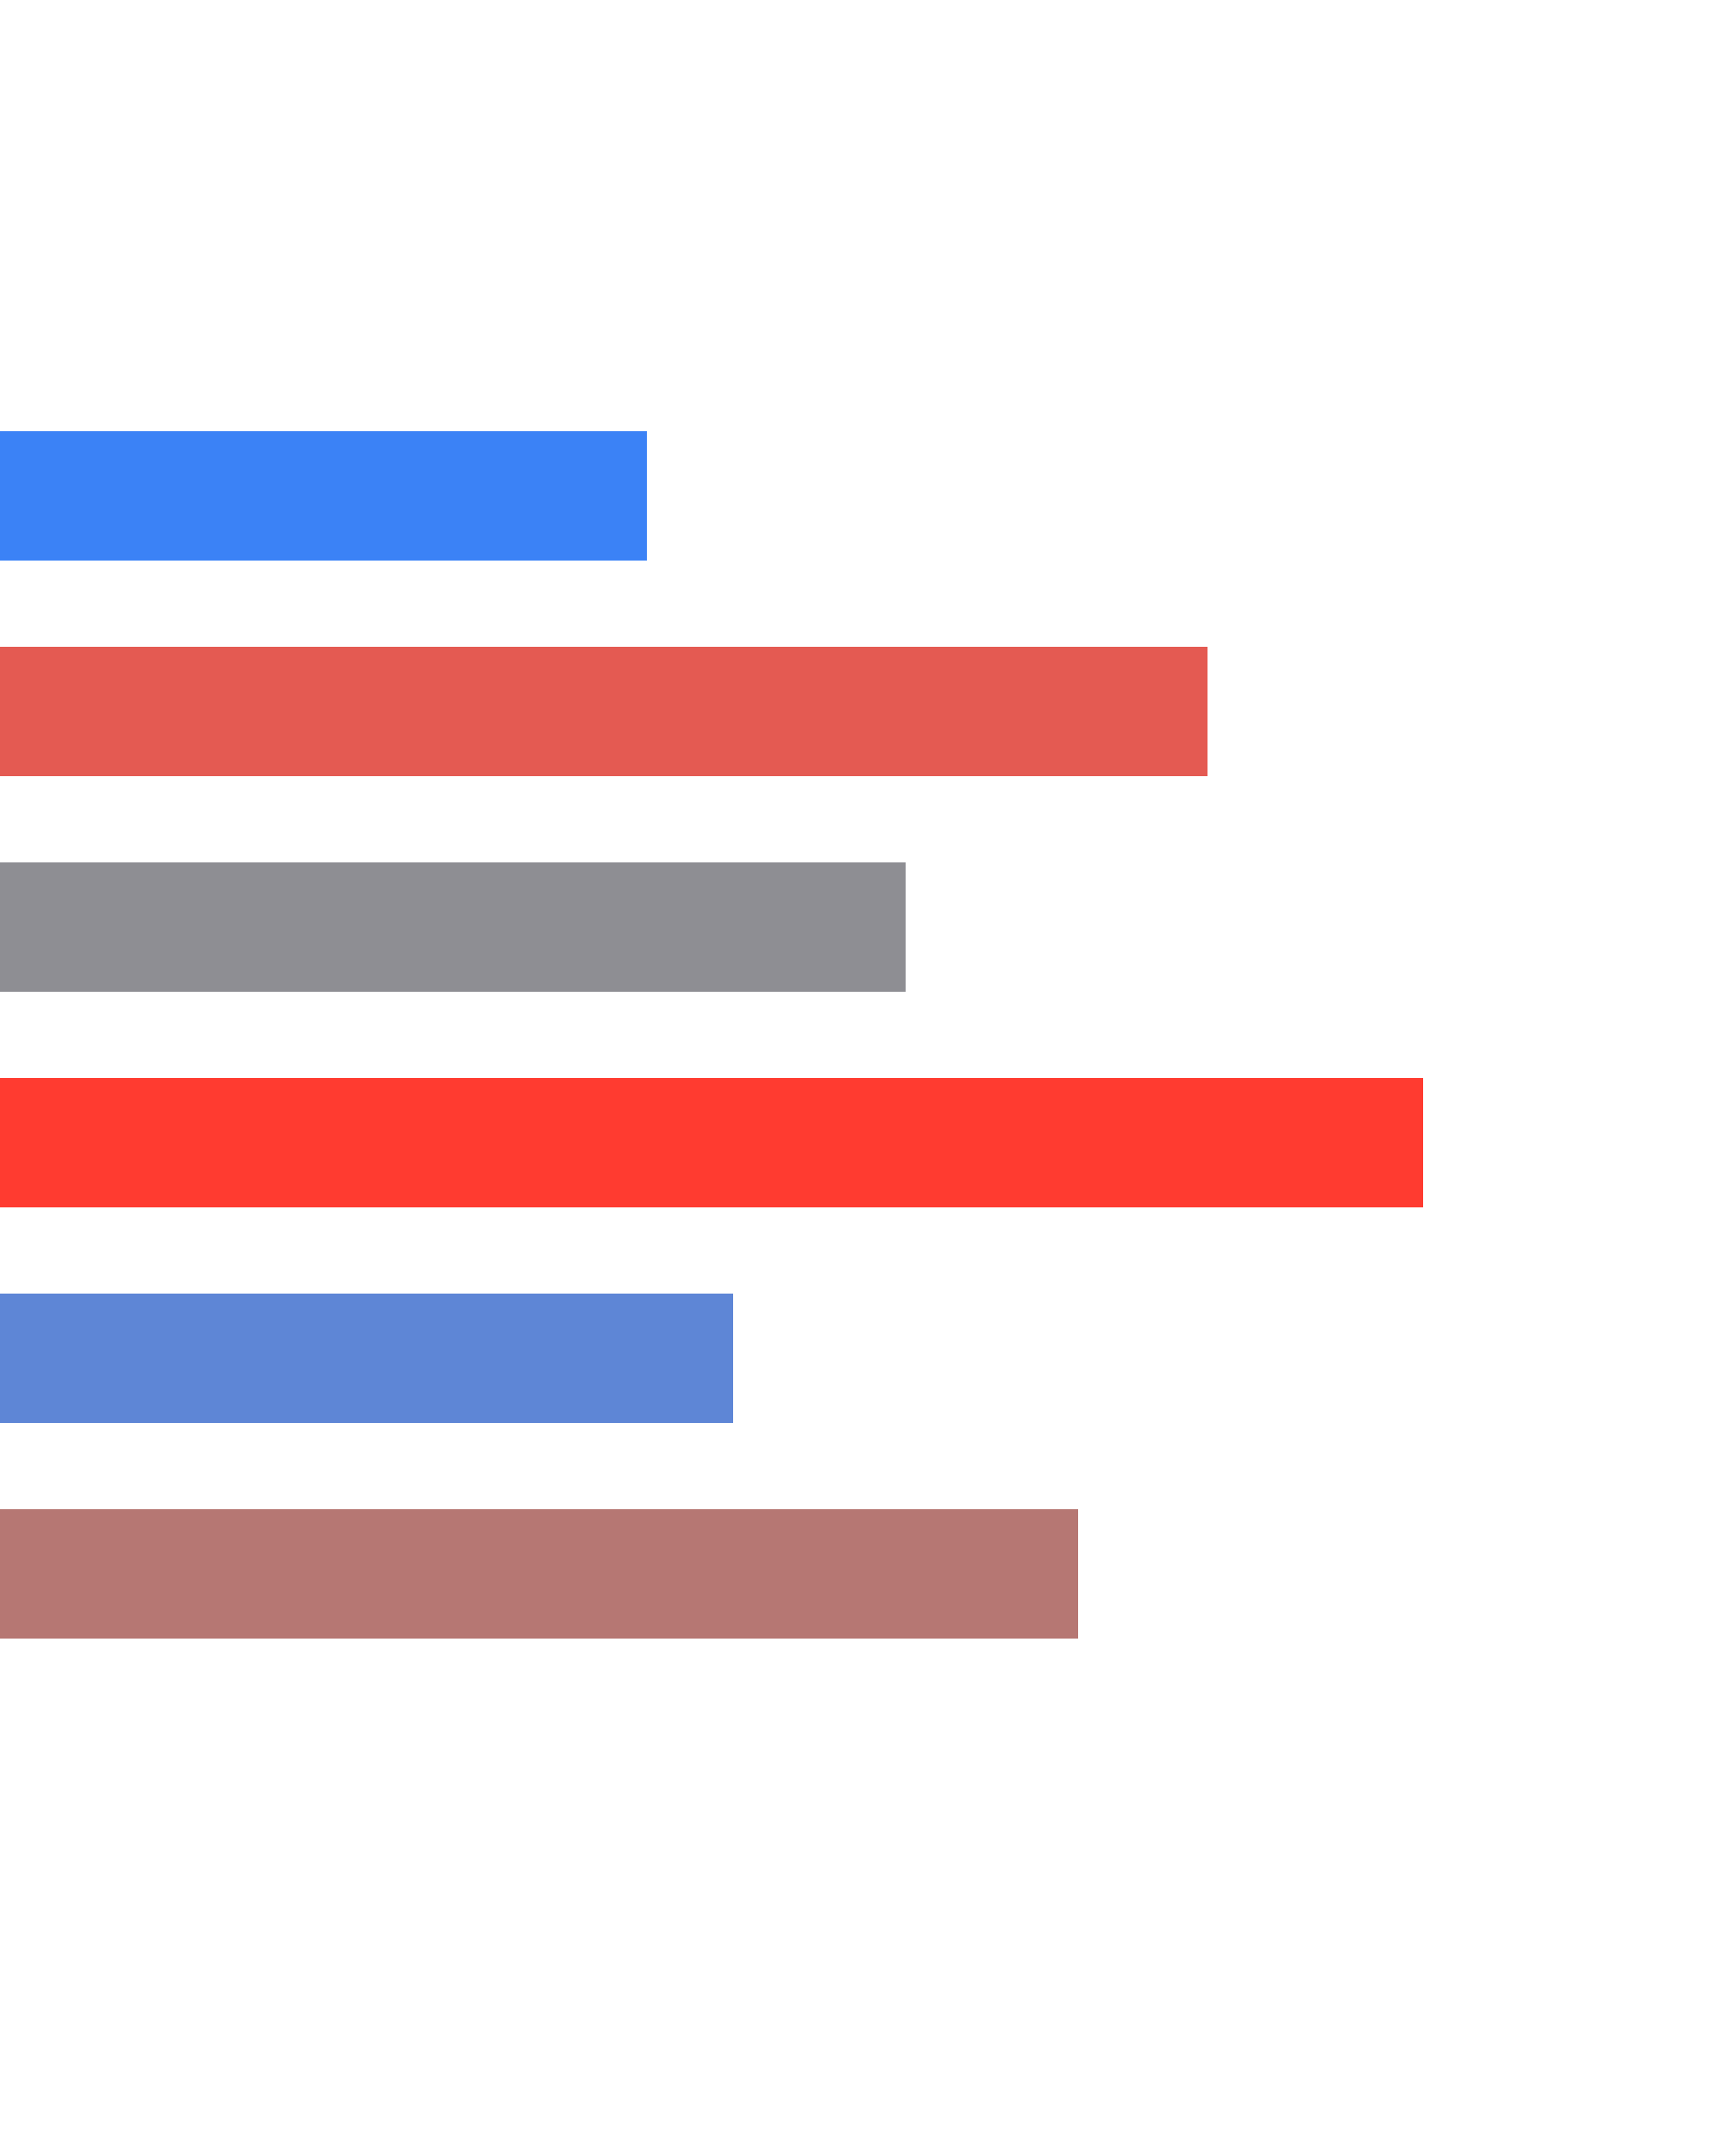
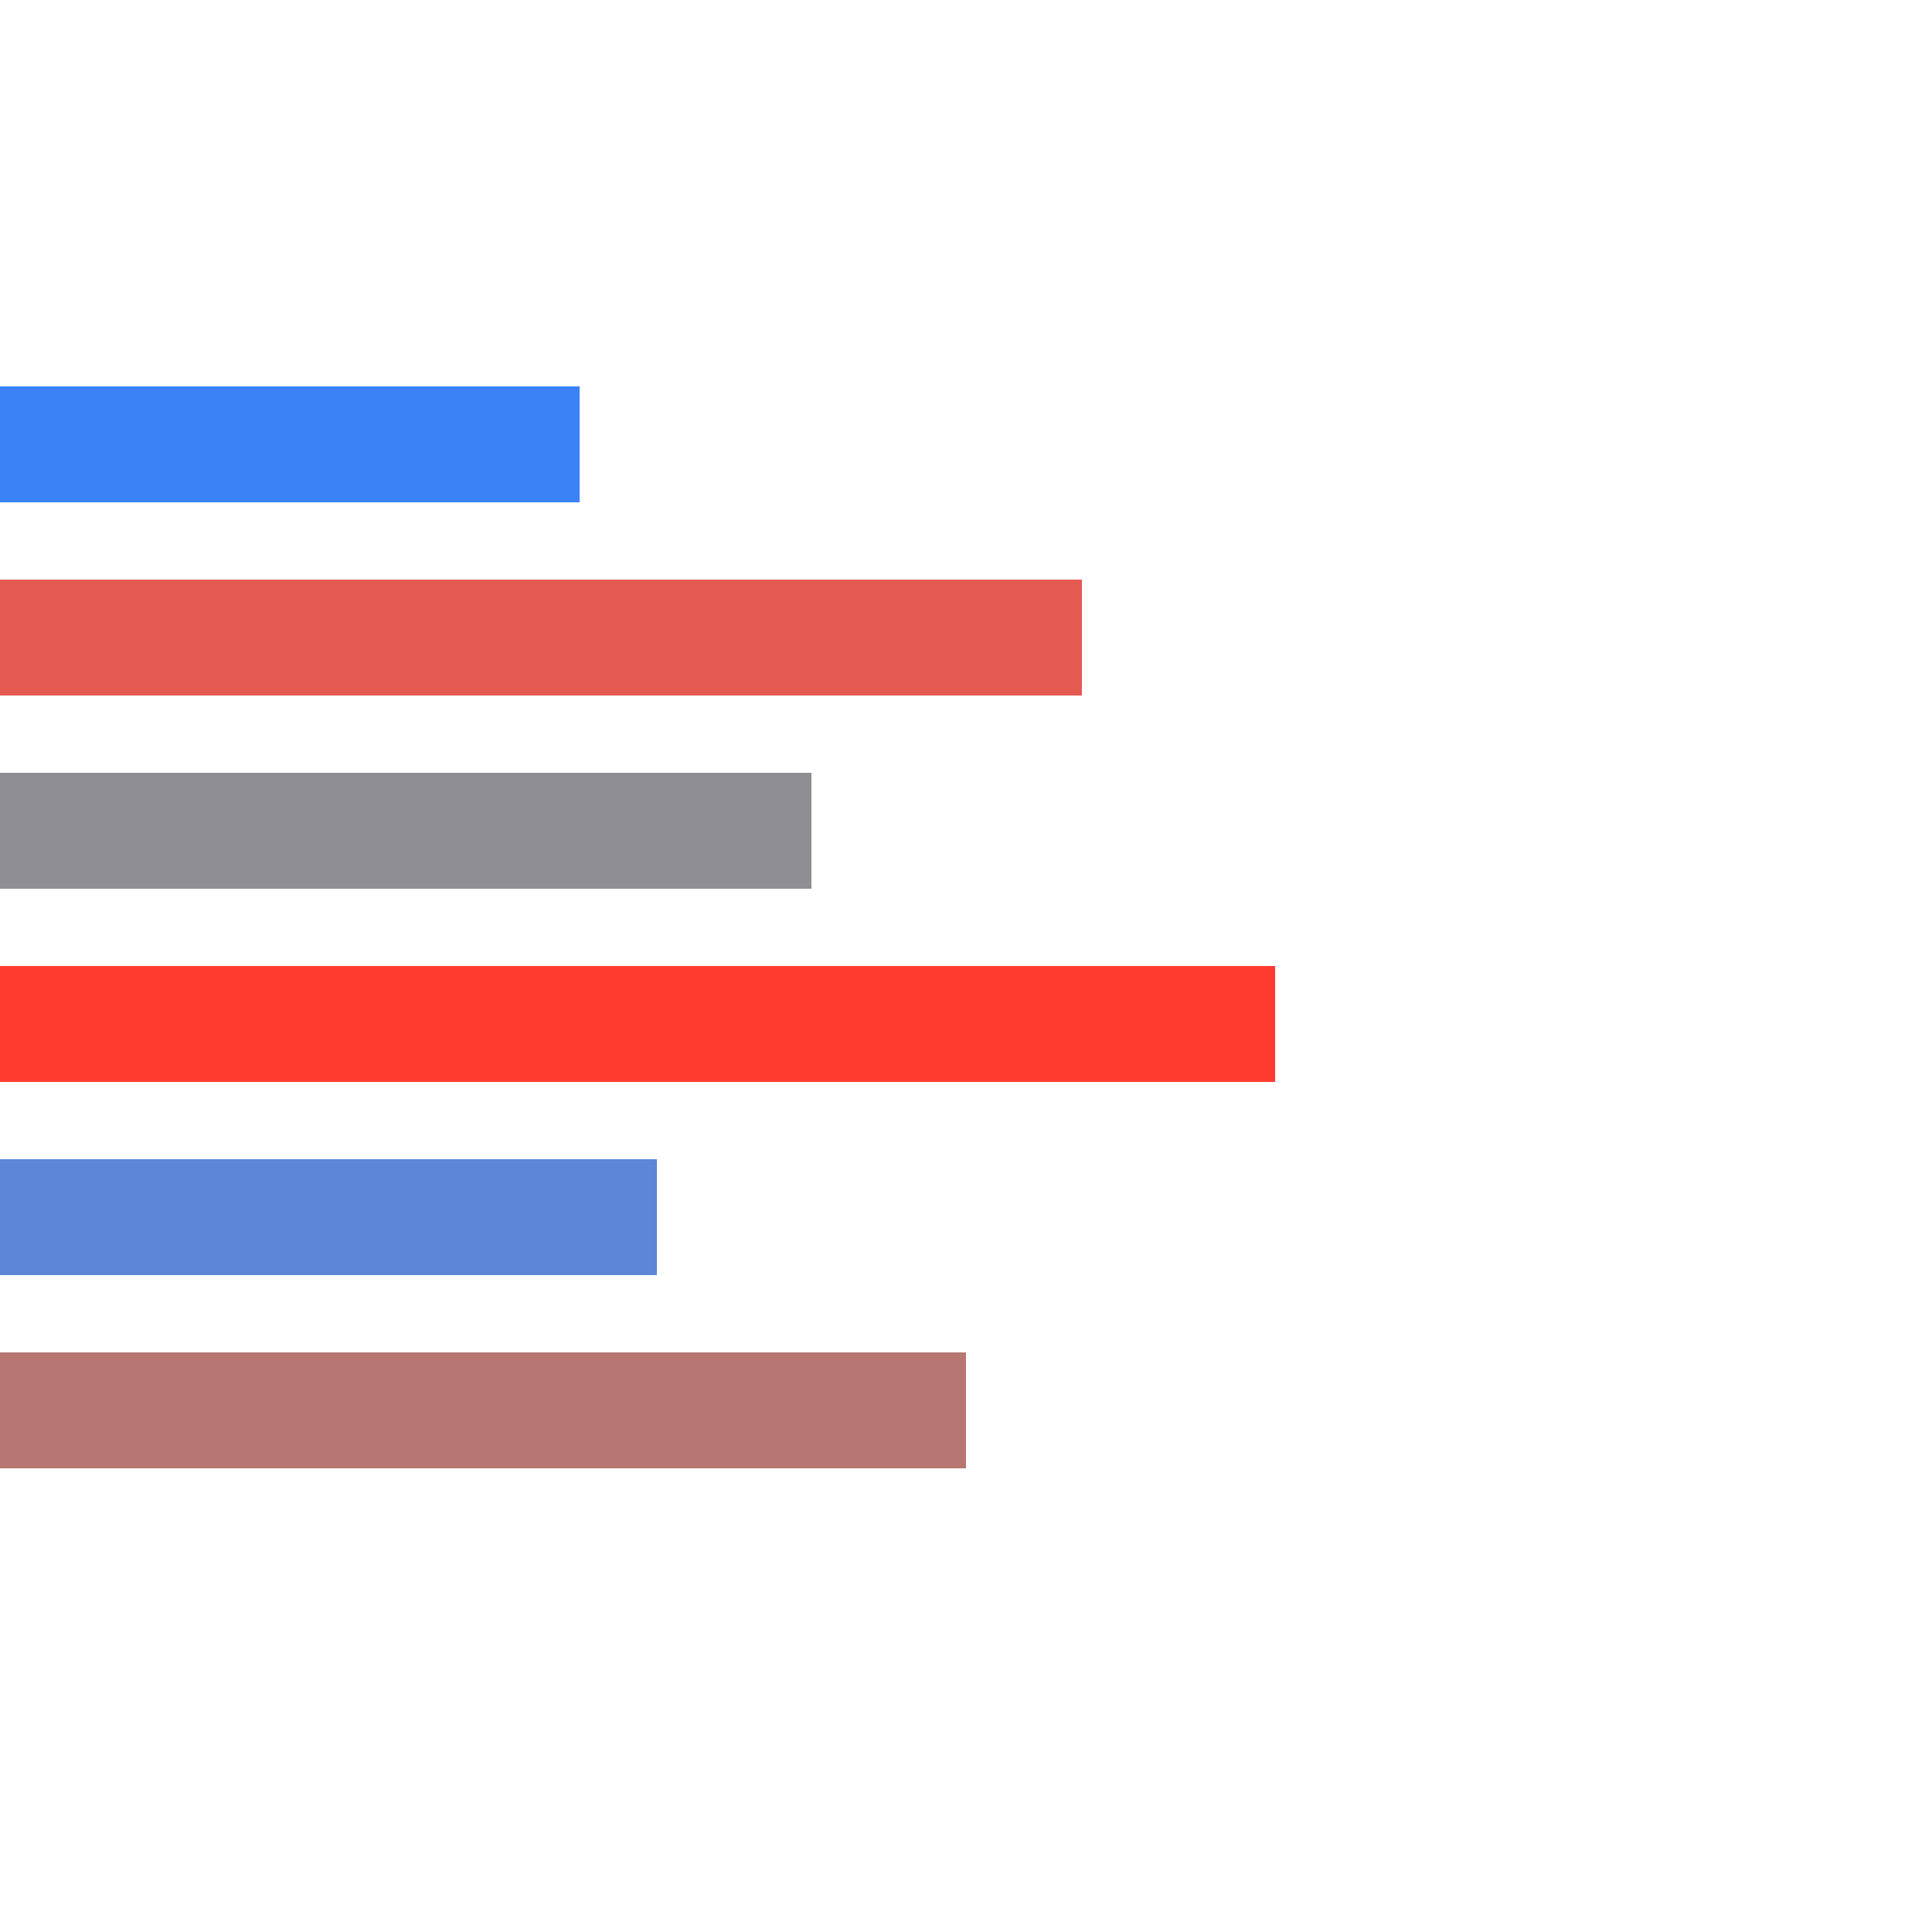
- <svg xmlns="http://www.w3.org/2000/svg" width="40" height="50" viewBox="0 0 40 50">
+ <svg xmlns="http://www.w3.org/2000/svg" width="50" height="50" viewBox="0 0 50 50">
  <rect x="0" y="10" width="15" height="3" fill="#3B82F6" />
  <rect x="0" y="15" width="28" height="3" fill="#E45A52" />
  <rect x="0" y="20" width="21" height="3" fill="#8E8E93" />
  <rect x="0" y="25" width="33" height="3" fill="#FF3B30" />
  <rect x="0" y="30" width="17" height="3" fill="#5E86D6" />
  <rect x="0" y="35" width="25" height="3" fill="#B67773" />
</svg>
